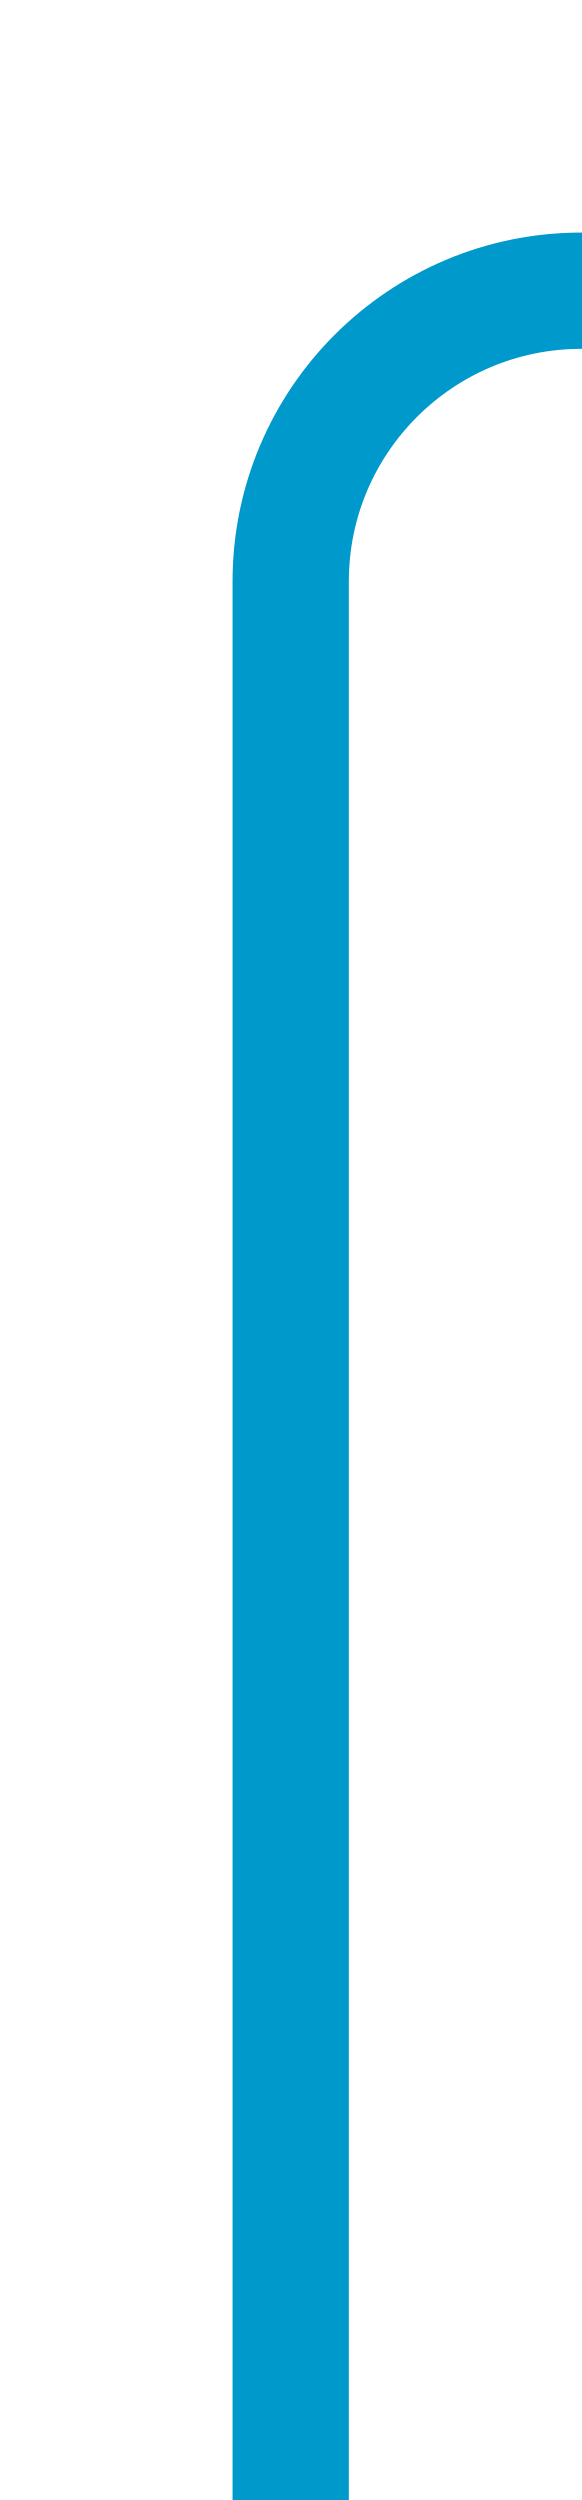
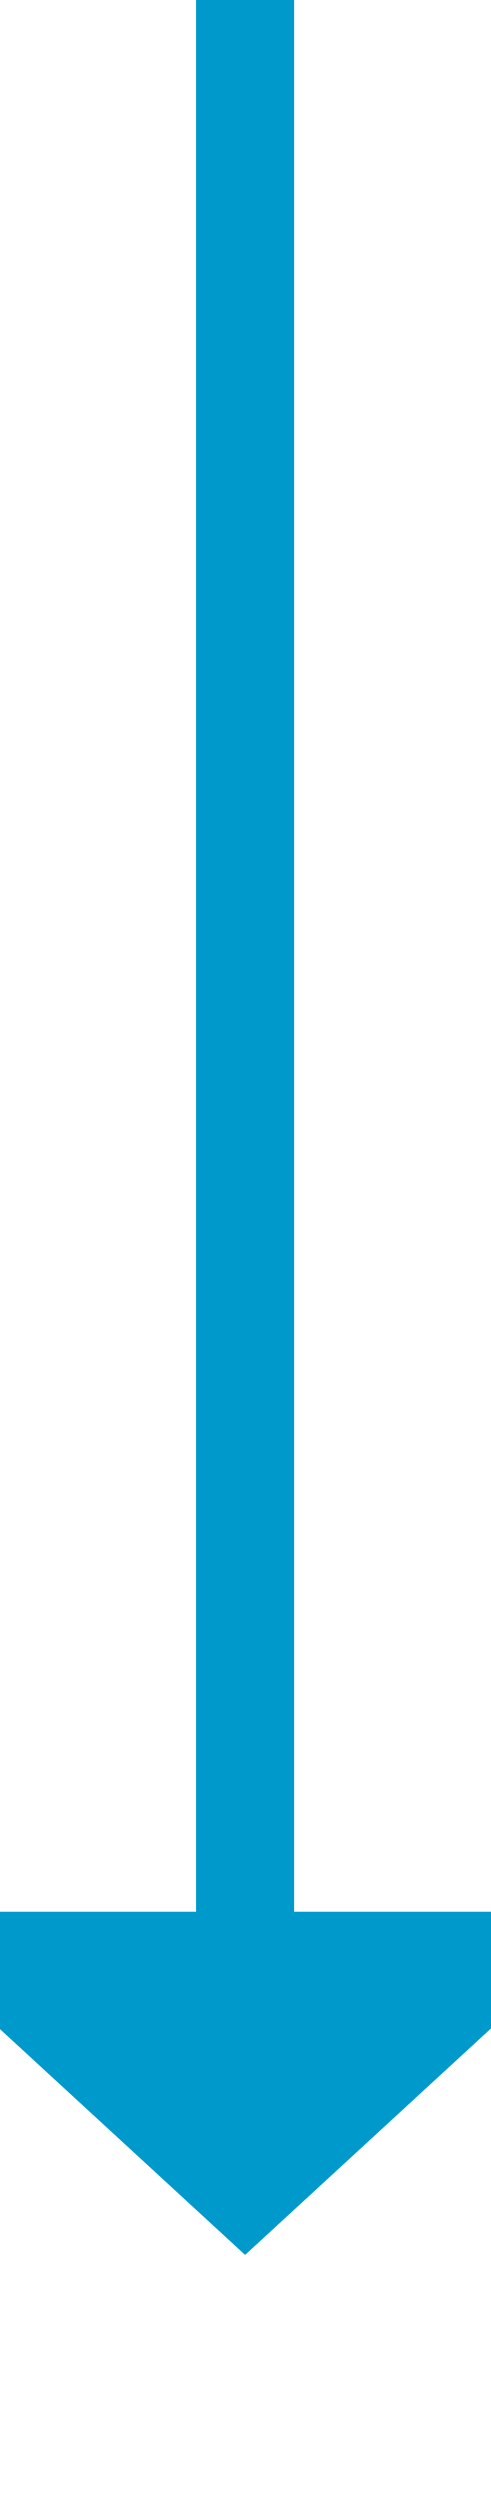
- <svg xmlns="http://www.w3.org/2000/svg" version="1.1" width="10px" height="43px" preserveAspectRatio="xMidYMin meet" viewBox="522 117  8 43">
-   <path d="M 526 160  L 526 127  A 5 5 0 0 1 531 122 L 1335 122  A 5 5 0 0 0 1340 117 L 1340 84  " stroke-width="2" stroke="#0099cc" fill="none" />
+ <svg xmlns="http://www.w3.org/2000/svg" version="1.1" width="10px" height="51px" preserveAspectRatio="xMidYMin meet" viewBox="1157 561  8 51">
+   <path d="M 1161 561  L 1161 601  " stroke-width="2" stroke="#0099cc" fill="none" />
+   <path d="M 1153.4 600  L 1161 607  L 1168.6 600  L 1153.4 600  Z " fill-rule="nonzero" fill="#0099cc" stroke="none" />
</svg>
